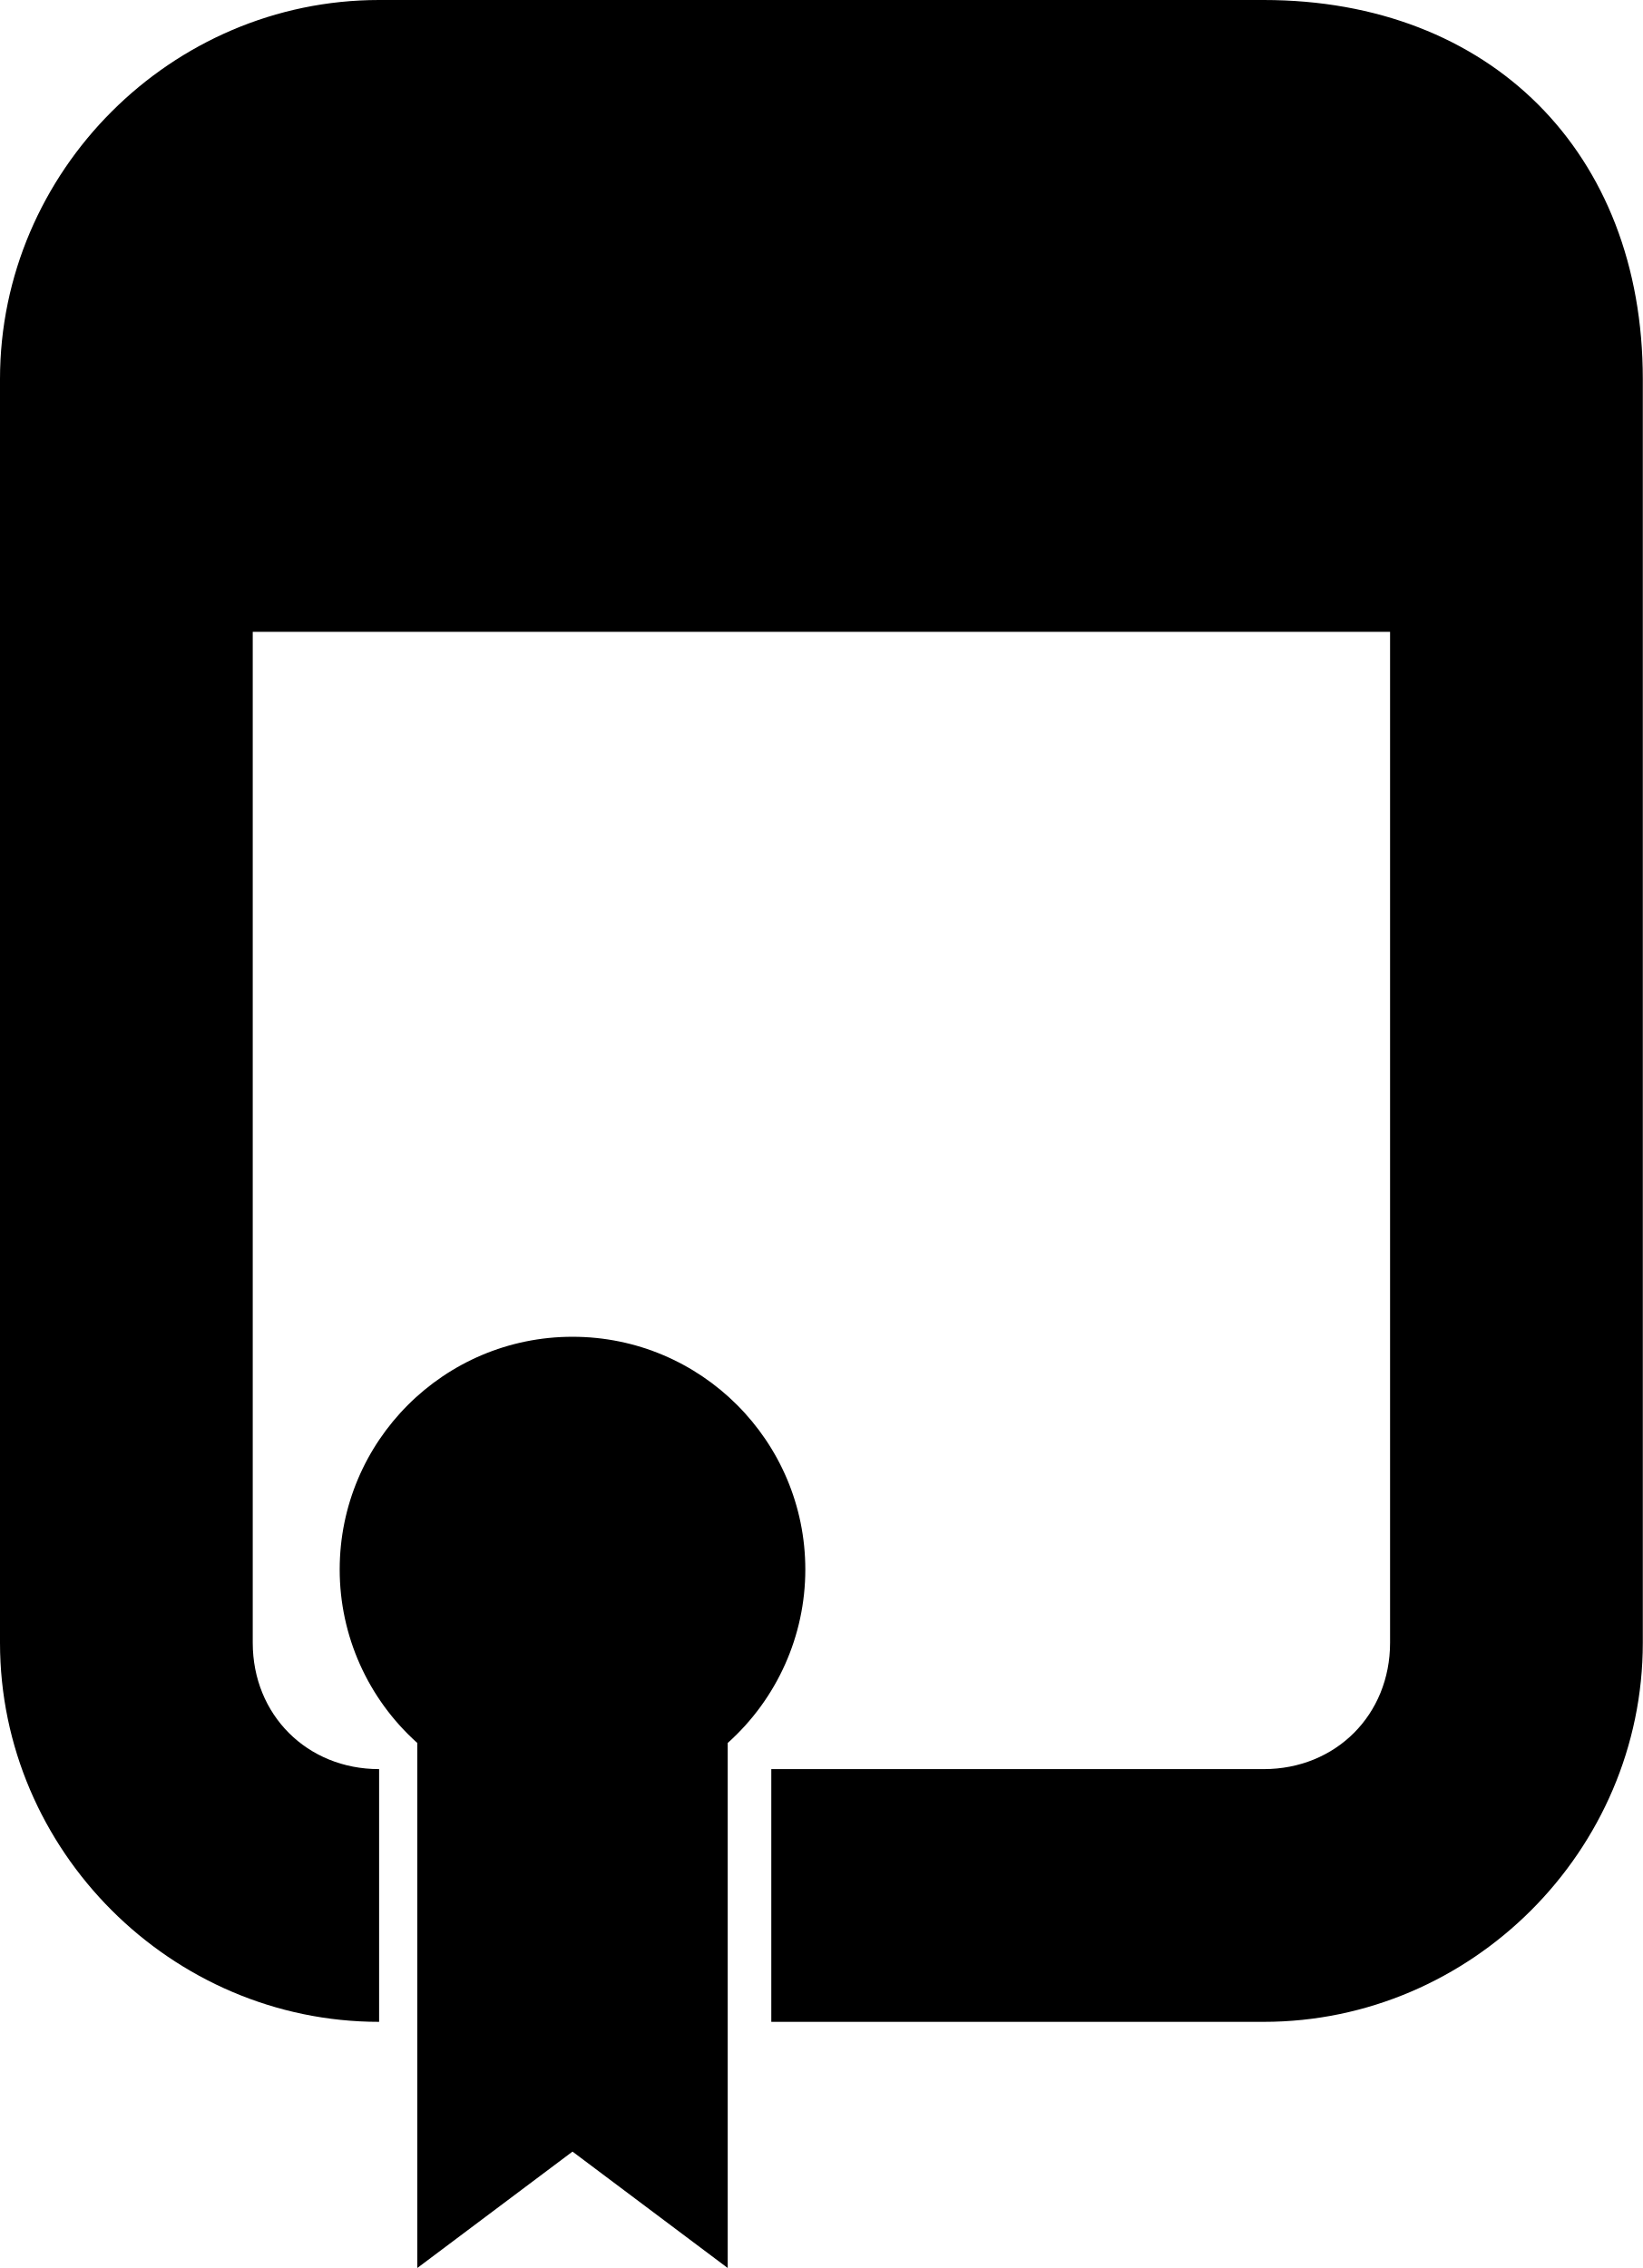
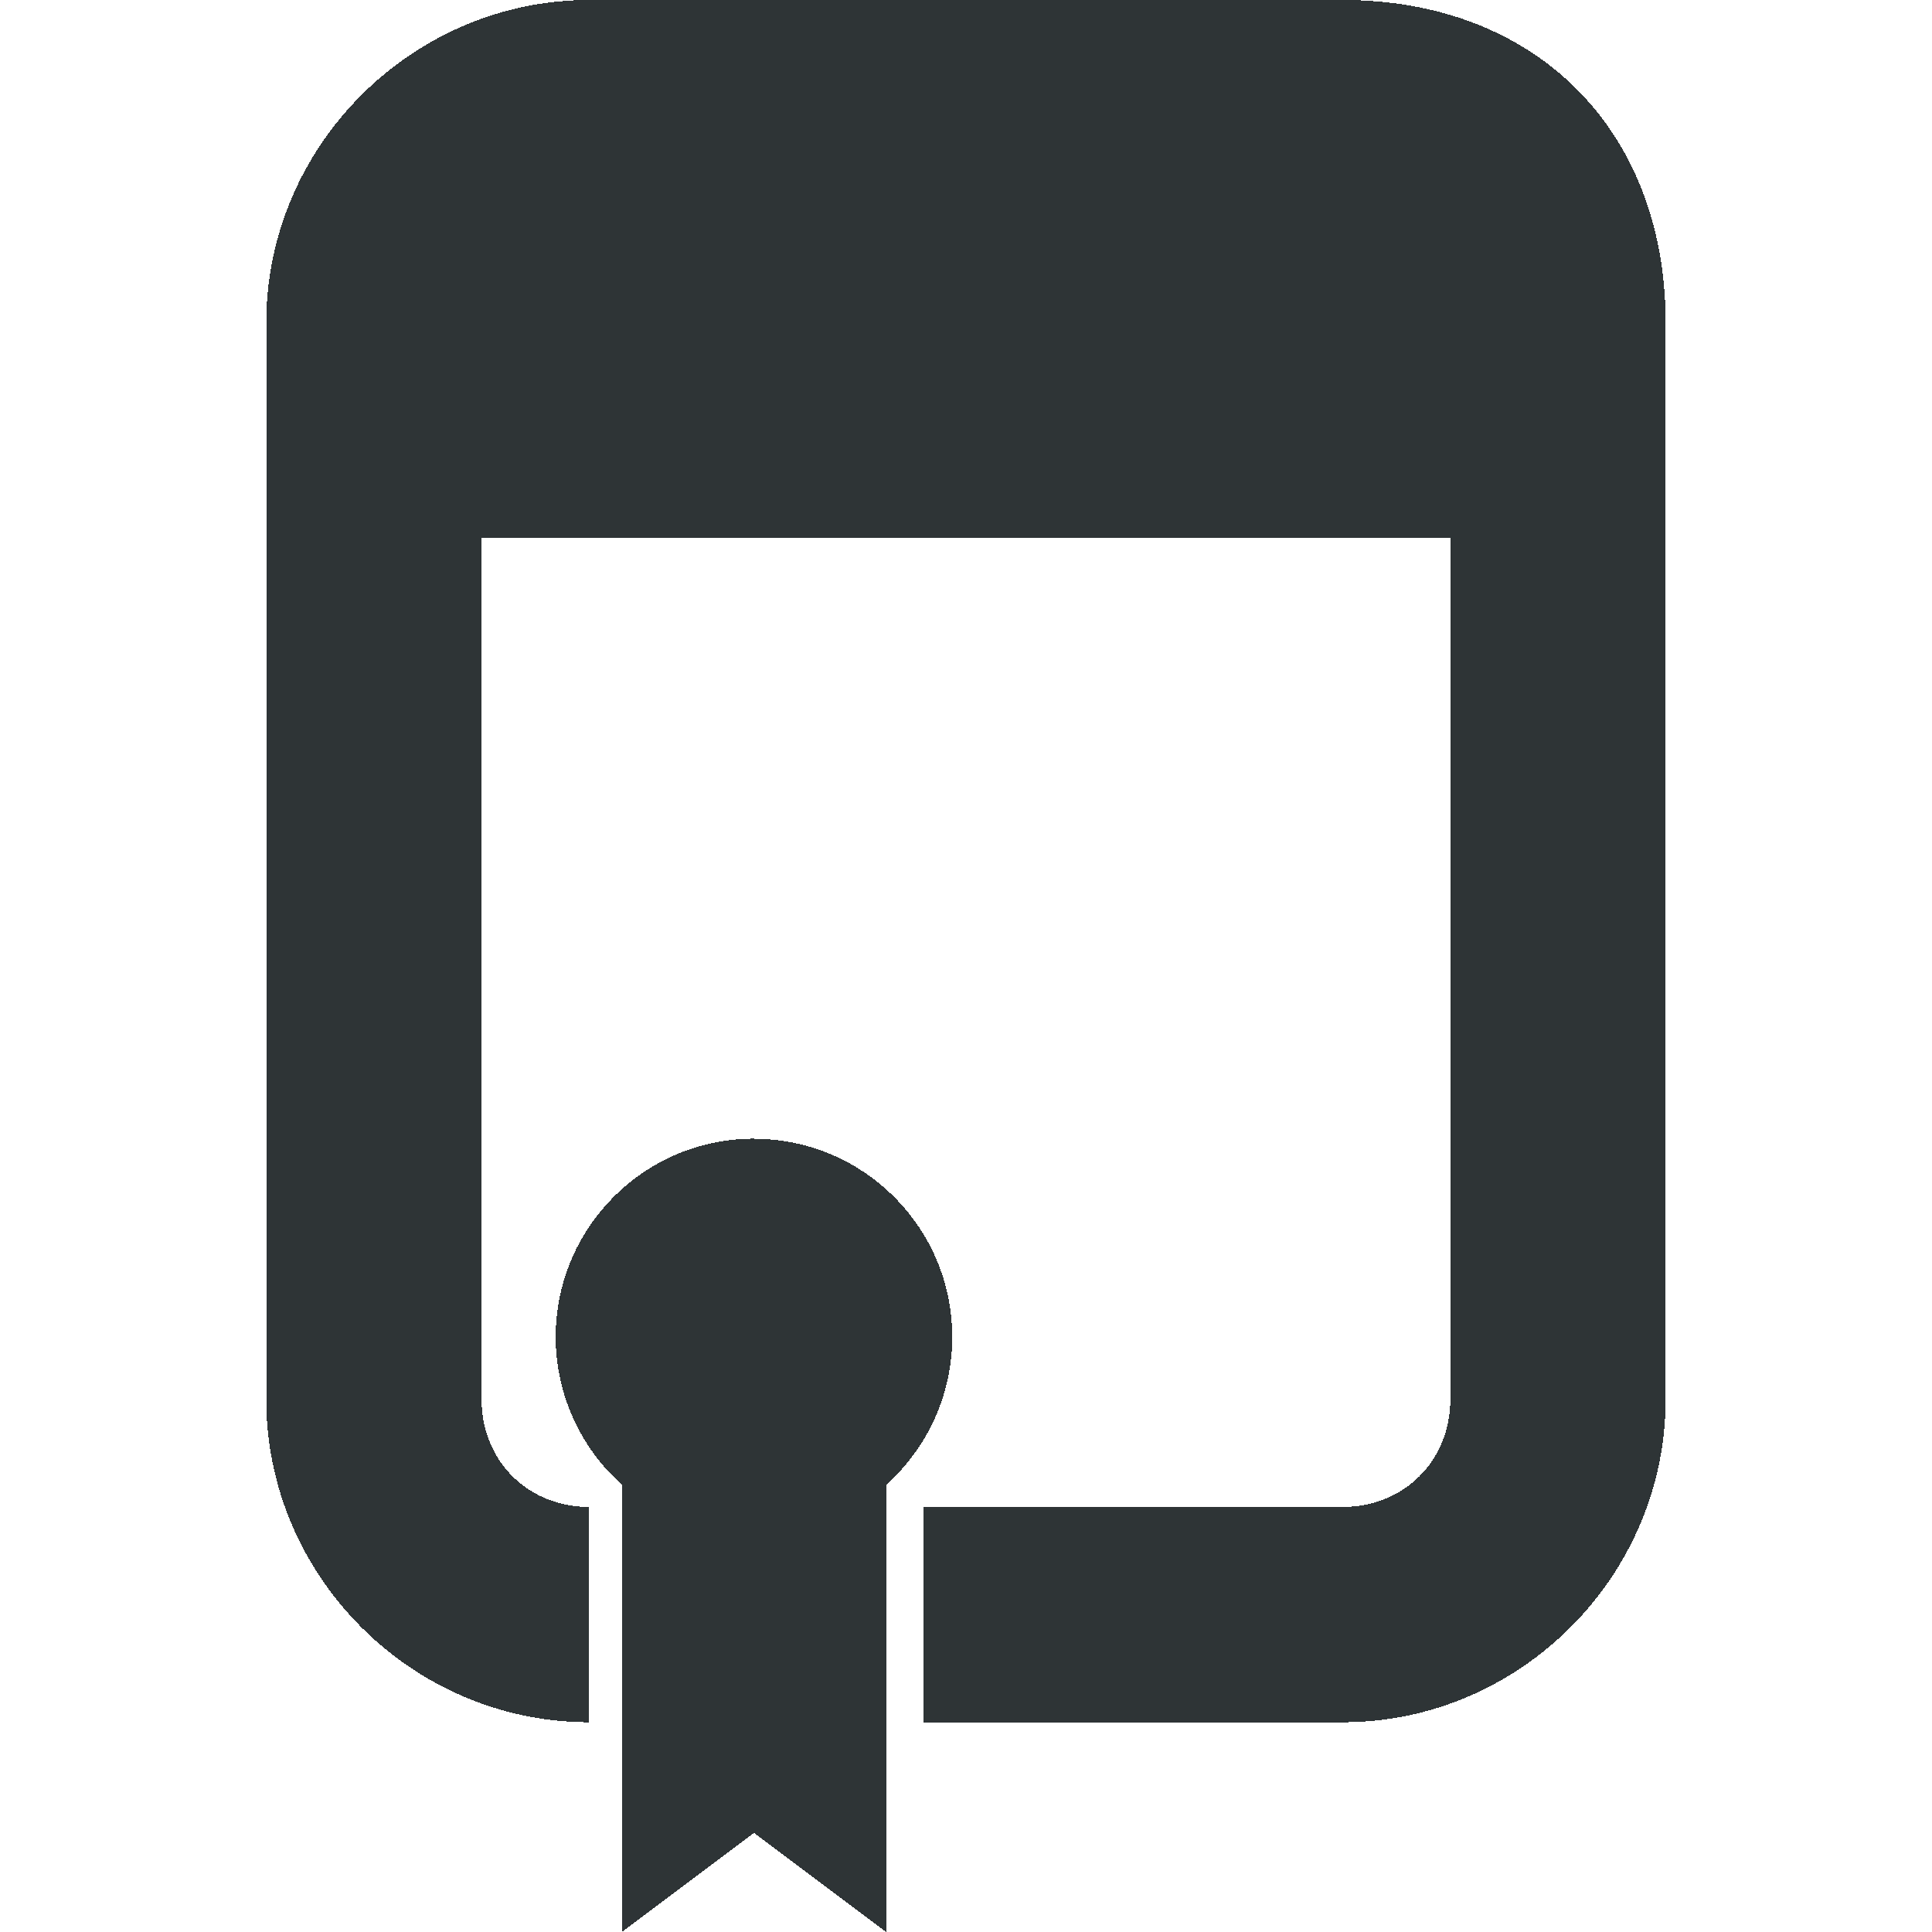
- <svg xmlns="http://www.w3.org/2000/svg" width="700.6" height="967.256" viewBox="0 0 700.6 967.256" version="1.1" id="SVGRoot">
+ <svg xmlns="http://www.w3.org/2000/svg" width="16" height="16" viewBox="0 0 16 16" version="1.1" id="SVGRoot" shape-rendering="crispEdges">
  <defs id="defs824" />
-   <path id="path1050" style="stroke-width:53.892" d="M 161.677,0 C 73.049,0 0,73.049 0,161.677 V 700.6 c 0,88.628 73.049,161.677 161.677,161.677 V 754.492 c -30.735,0 -53.892,-23.157 -53.892,-53.892 V 269.462 H 592.815 V 700.6 c 0,30.735 -23.157,53.892 -53.892,53.892 H 328.929 V 862.277 H 538.923 C 627.551,862.277 700.6,789.228 700.6,700.6 V 161.677 C 700.6,65.042 635.558,0 538.923,0 Z m 82.475,570.105 c -54.815,0 -99.288,44.473 -99.288,99.288 0,28.183 12.025,55.075 33.098,73.949 v 223.914 l 66.189,-49.642 66.193,49.642 V 743.342 c 21.073,-18.875 33.095,-45.766 33.095,-73.949 0,-54.815 -44.473,-99.288 -99.288,-99.288 z" />
+   <path id="path1050" style="fill:#2e3436;fill-opacity:1" d="M 4.88,0 C 3.414,0 2.205,1.208 2.205,2.674 v 8.915 c 0,1.466 1.208,2.674 2.674,2.674 v -1.783 c -0.508,0 -0.891,-0.383 -0.891,-0.891 V 4.457 h 8.023 v 7.132 c 0,0.508 -0.383,0.891 -0.891,0.891 H 7.646 v 1.783 h 3.474 c 1.466,0 2.674,-1.208 2.674,-2.674 V 2.674 C 13.795,1.076 12.719,0 11.12,0 Z m 1.364,9.43 c -0.907,0 -1.642,0.736 -1.642,1.642 0,0.466 0.199,0.911 0.548,1.223 V 16 L 6.244,15.179 7.339,16 v -3.704 c 0.349,-0.312 0.547,-0.757 0.547,-1.223 0,-0.907 -0.736,-1.642 -1.642,-1.642 z" />
</svg>
